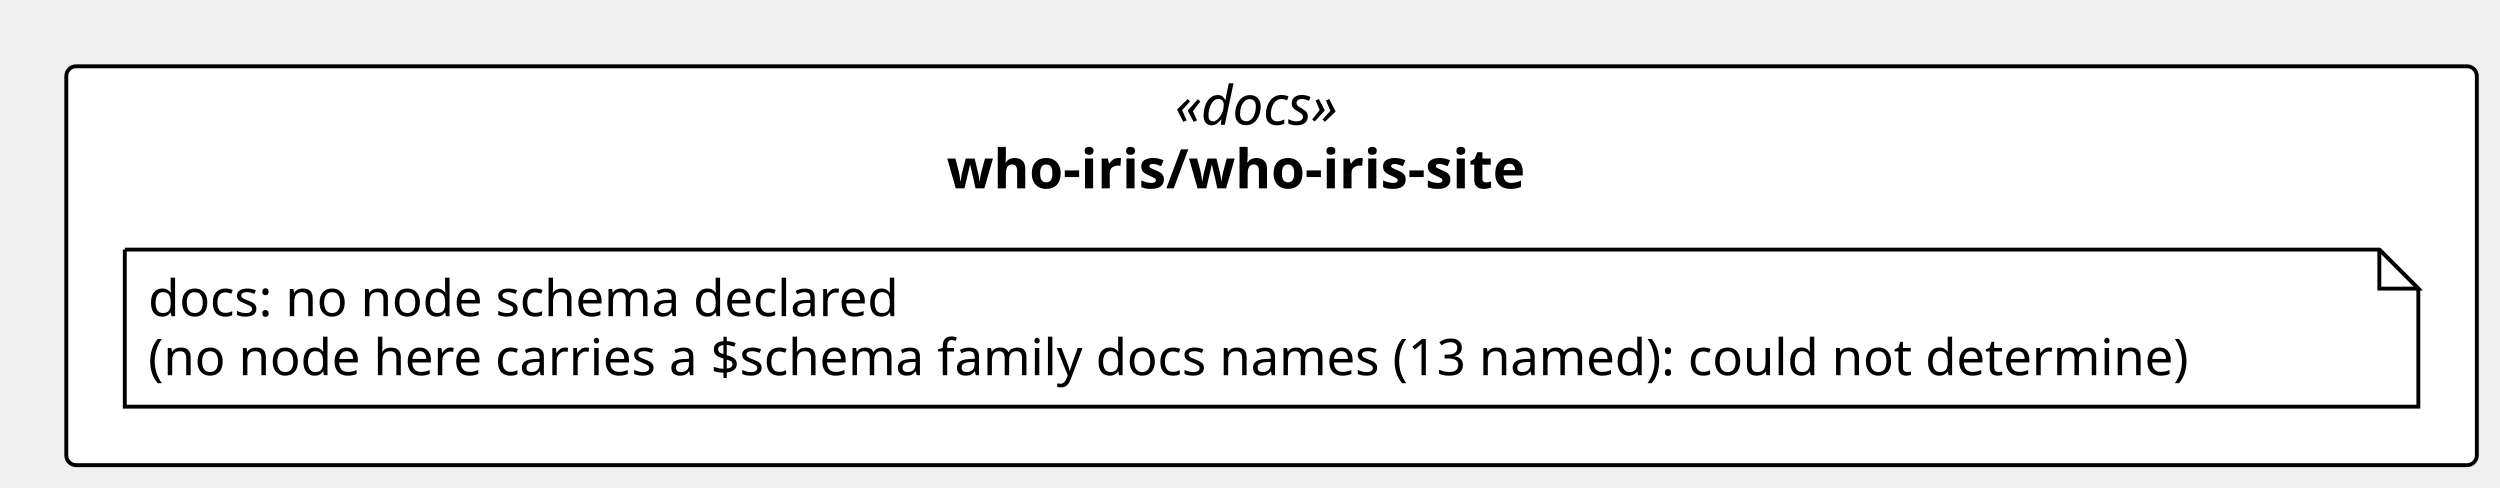
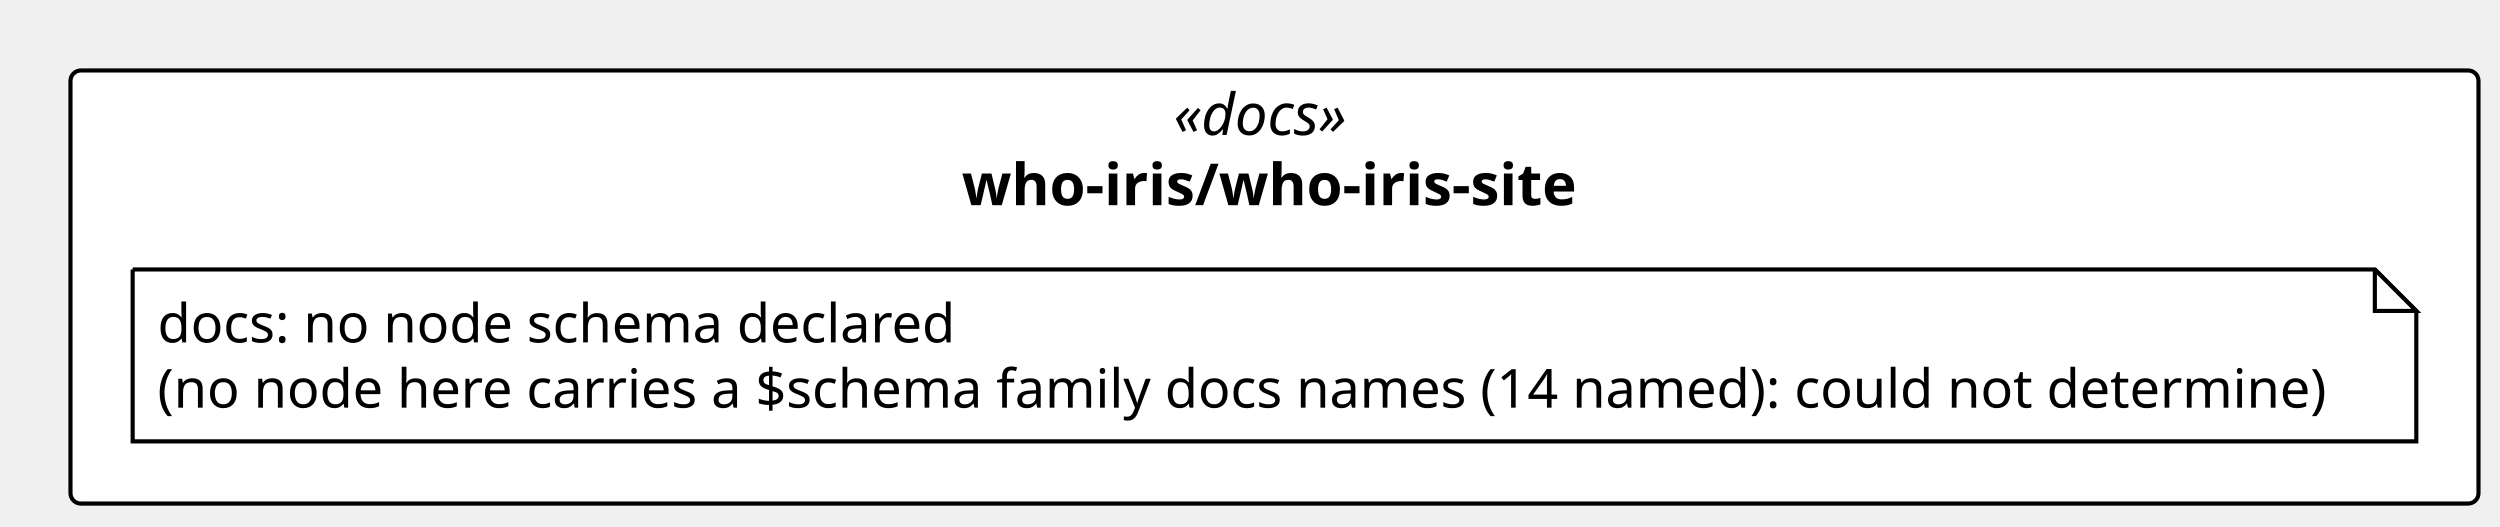
- <svg xmlns="http://www.w3.org/2000/svg" contentStyleType="text/css" height="125px" preserveAspectRatio="none" style="width:641px;height:125px;background:#FFFFFF;" version="1.1" viewBox="0 0 641 125" width="641px" zoomAndPan="magnify">
+ <svg xmlns="http://www.w3.org/2000/svg" contentStyleType="text/css" height="127px" preserveAspectRatio="none" style="width:603px;height:127px;background:#FFFFFF;" version="1.1" viewBox="0 0 603 127" width="603px" zoomAndPan="magnify">
  <defs />
  <g>
-     <rect fill="#FFFFFF" height="102.266" rx="2.5" ry="2.5" style="stroke:#000000;stroke-width:1.0;" width="618.062" x="17" y="17" />
-     <text fill="#000000" font-family="Verdana" font-size="14" font-style="italic" lengthAdjust="spacing" textLength="49.574" x="301.244" y="31.995">«docs»</text>
-     <text fill="#000000" font-family="Verdana" font-size="14" font-weight="bold" lengthAdjust="spacing" textLength="166.571" x="242.745" y="48.292">who-iris/who-iris-site</text>
+     <rect fill="#FFFFFF" height="104.459" rx="2.5" ry="2.5" style="stroke:#000000;stroke-width:1.0;" width="580.813" x="17" y="17" />
+     <text fill="#000000" font-family="Verdana" font-size="14" font-style="italic" lengthAdjust="spacing" textLength="48.685" x="283.064" y="32.562">«docs»</text>
+     <text fill="#000000" font-family="Verdana" font-size="14" font-weight="bold" lengthAdjust="spacing" textLength="150.849" x="231.982" y="49.502">who-iris/who-iris-site</text>
    <g id="elem_n_who_iris_who_iris_site_docs">
-       <path d="M32,64 L32,104.266 L620.062,104.266 L620.062,74 L610.062,64 L32,64 " fill="#FFFFFF" style="stroke:#000000;stroke-width:1.0;" />
-       <path d="M610.062,64 L610.062,74 L620.062,74 L610.062,64 " fill="#FFFFFF" style="stroke:#000000;stroke-width:1.0;" />
-       <text fill="#000000" font-family="Verdana" font-size="13" lengthAdjust="spacing" textLength="207.029" x="38" y="81.067">docs: no node schema declared</text>
-       <text fill="#000000" font-family="Verdana" font-size="13" lengthAdjust="spacing" textLength="567.062" x="38" y="96.2">(no node here carries a $schema family docs names (13 named): could not determine)</text>
+       <path d="M32,65 L32,106.459 L582.813,106.459 L582.813,75 L572.813,65 L32,65 " fill="#FFFFFF" style="stroke:#000000;stroke-width:1.0;" />
+       <path d="M572.813,65 L572.813,75 L582.813,75 L572.813,65 " fill="#FFFFFF" style="stroke:#000000;stroke-width:1.0;" />
+       <text fill="#000000" font-family="Verdana" font-size="13" lengthAdjust="spacing" textLength="196.993" x="38" y="82.594">docs: no node schema declared</text>
+       <text fill="#000000" font-family="Verdana" font-size="13" lengthAdjust="spacing" textLength="529.813" x="38" y="98.323">(no node here carries a $schema family docs names (14 named): could not determine)</text>
    </g>
  </g>
</svg>
